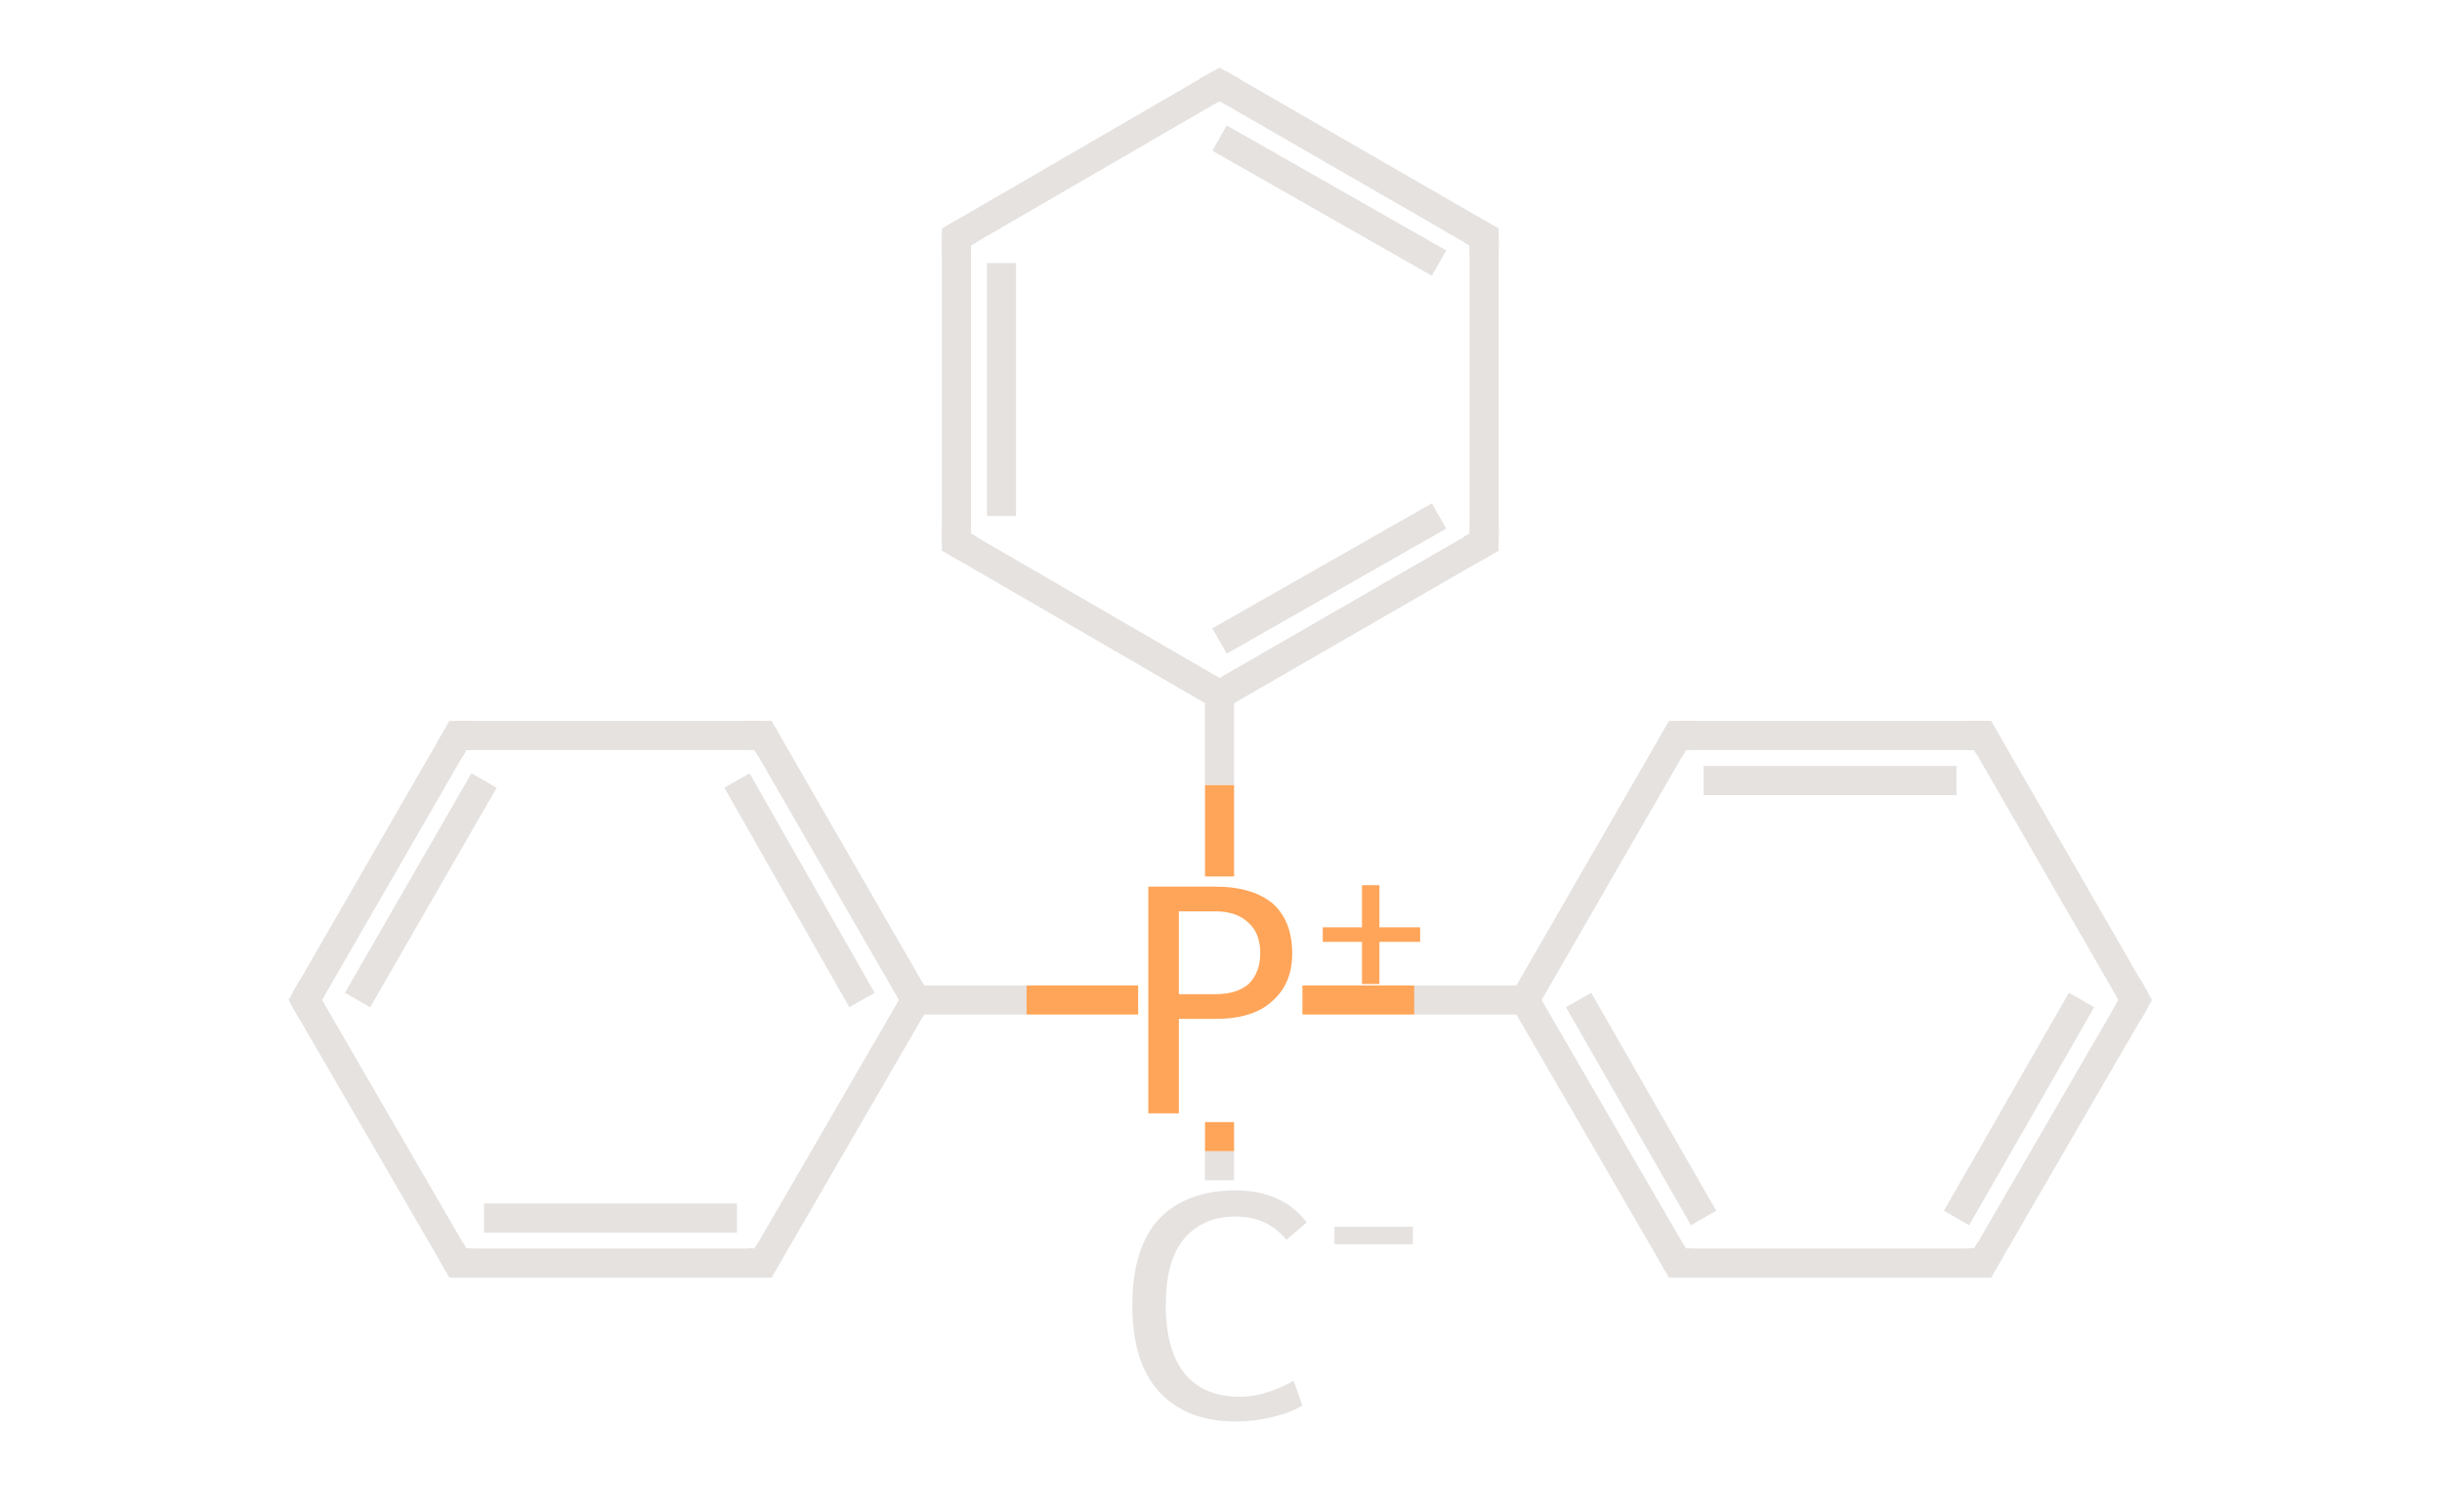
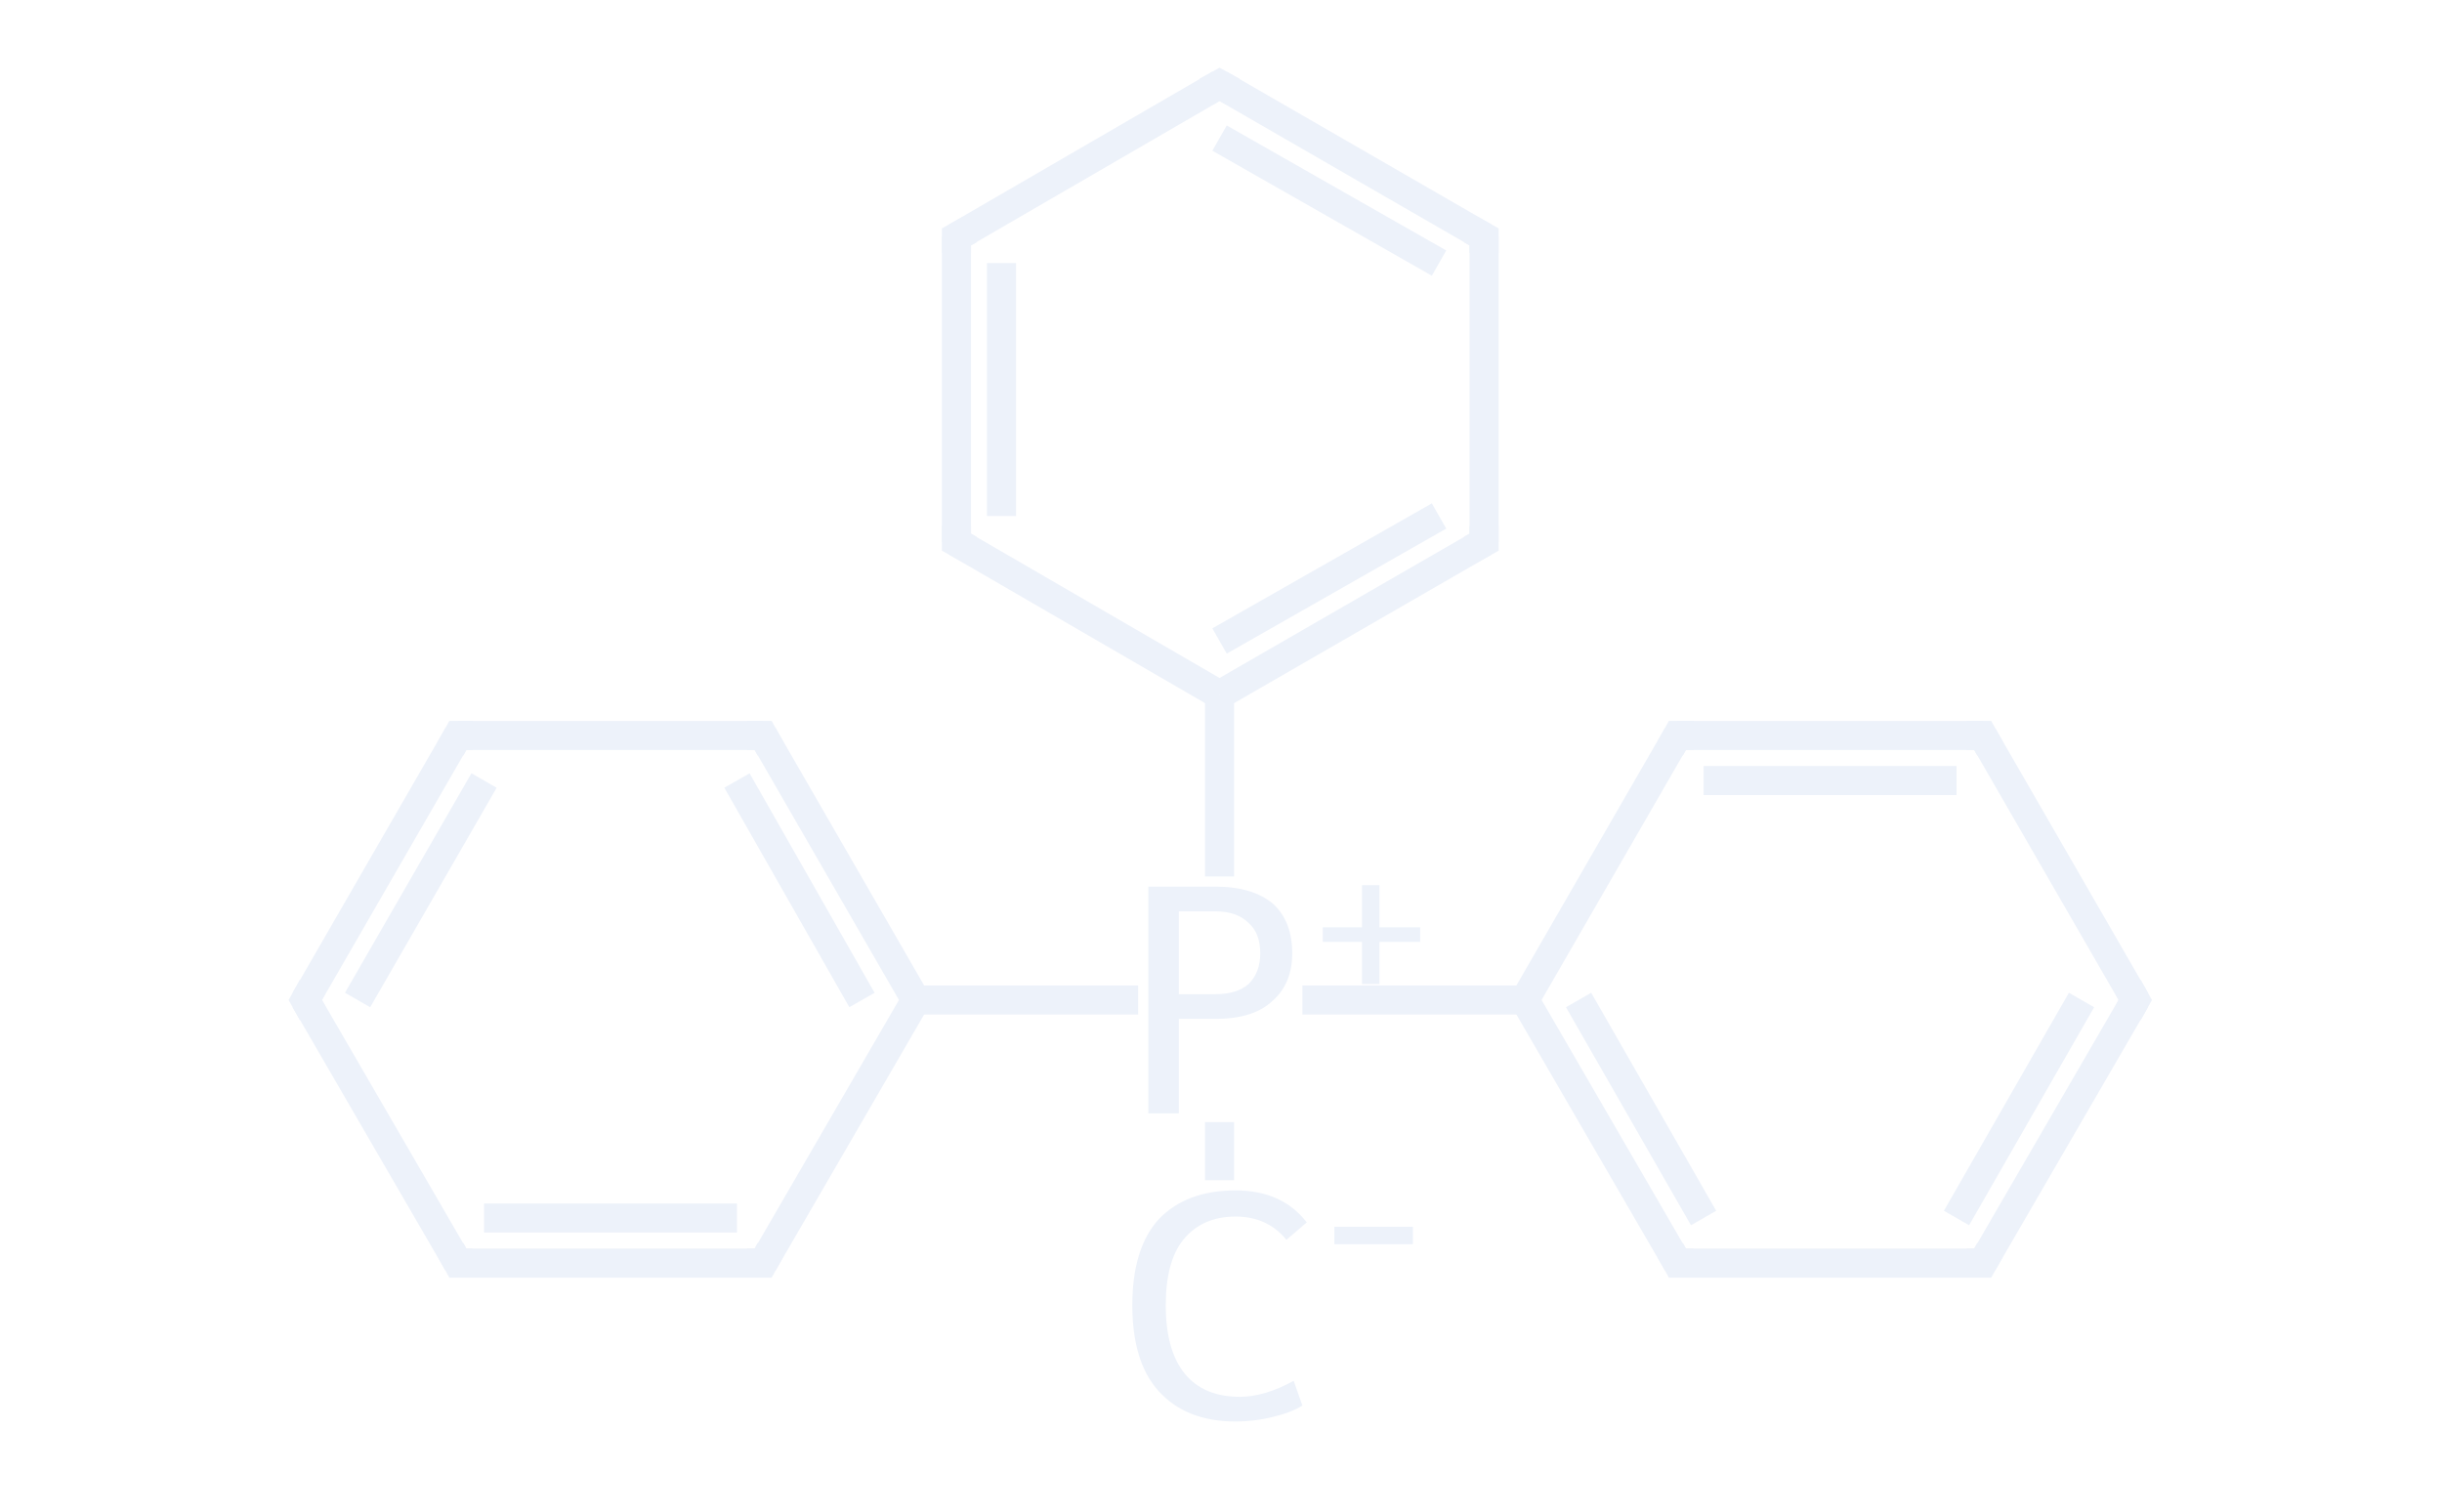
<svg xmlns="http://www.w3.org/2000/svg" version="1.1" baseProfile="full" xml:space="preserve" width="168px" height="104px" viewBox="0 0 168 104">
-   <path class="bond-0 atom-0 atom-1" d="M 83.9,81.2 L 83.9,79.2" style="fill:none;fill-rule:evenodd;stroke:#E5E2E0;stroke-width:2.0px;stroke-linecap:butt;stroke-linejoin:miter;stroke-opacity:1" />
-   <path class="bond-0 atom-0 atom-1" d="M 83.9,79.2 L 83.9,77.2" style="fill:none;fill-rule:evenodd;stroke:#FFA559;stroke-width:2.0px;stroke-linecap:butt;stroke-linejoin:miter;stroke-opacity:1" />
-   <path class="bond-1 atom-1 atom-2" d="M 83.9,60.3 L 83.9,54.0" style="fill:none;fill-rule:evenodd;stroke:#FFA559;stroke-width:2.0px;stroke-linecap:butt;stroke-linejoin:miter;stroke-opacity:1" />
-   <path class="bond-1 atom-1 atom-2" d="M 83.9,54.0 L 83.9,47.8" style="fill:none;fill-rule:evenodd;stroke:#E5E2E0;stroke-width:2.0px;stroke-linecap:butt;stroke-linejoin:miter;stroke-opacity:1" />
-   <path class="bond-2 atom-2 atom-3" d="M 83.9,47.8 L 102.1,37.3" style="fill:none;fill-rule:evenodd;stroke:#E5E2E0;stroke-width:2.0px;stroke-linecap:butt;stroke-linejoin:miter;stroke-opacity:1" />
-   <path class="bond-2 atom-2 atom-3" d="M 83.9,44.1 L 99.0,35.5" style="fill:none;fill-rule:evenodd;stroke:#E5E2E0;stroke-width:2.0px;stroke-linecap:butt;stroke-linejoin:miter;stroke-opacity:1" />
-   <path class="bond-3 atom-3 atom-4" d="M 102.1,37.3 L 102.1,16.3" style="fill:none;fill-rule:evenodd;stroke:#E5E2E0;stroke-width:2.0px;stroke-linecap:butt;stroke-linejoin:miter;stroke-opacity:1" />
-   <path class="bond-4 atom-4 atom-5" d="M 102.1,16.3 L 83.9,5.8" style="fill:none;fill-rule:evenodd;stroke:#E5E2E0;stroke-width:2.0px;stroke-linecap:butt;stroke-linejoin:miter;stroke-opacity:1" />
-   <path class="bond-4 atom-4 atom-5" d="M 99.0,18.1 L 83.9,9.5" style="fill:none;fill-rule:evenodd;stroke:#E5E2E0;stroke-width:2.0px;stroke-linecap:butt;stroke-linejoin:miter;stroke-opacity:1" />
-   <path class="bond-5 atom-5 atom-6" d="M 83.9,5.8 L 65.8,16.3" style="fill:none;fill-rule:evenodd;stroke:#E5E2E0;stroke-width:2.0px;stroke-linecap:butt;stroke-linejoin:miter;stroke-opacity:1" />
-   <path class="bond-6 atom-6 atom-7" d="M 65.8,16.3 L 65.8,37.3" style="fill:none;fill-rule:evenodd;stroke:#E5E2E0;stroke-width:2.0px;stroke-linecap:butt;stroke-linejoin:miter;stroke-opacity:1" />
-   <path class="bond-6 atom-6 atom-7" d="M 68.9,18.1 L 68.9,35.5" style="fill:none;fill-rule:evenodd;stroke:#E5E2E0;stroke-width:2.0px;stroke-linecap:butt;stroke-linejoin:miter;stroke-opacity:1" />
-   <path class="bond-7 atom-1 atom-8" d="M 89.6,68.8 L 97.3,68.8" style="fill:none;fill-rule:evenodd;stroke:#FFA559;stroke-width:2.0px;stroke-linecap:butt;stroke-linejoin:miter;stroke-opacity:1" />
-   <path class="bond-7 atom-1 atom-8" d="M 97.3,68.8 L 104.9,68.8" style="fill:none;fill-rule:evenodd;stroke:#E5E2E0;stroke-width:2.0px;stroke-linecap:butt;stroke-linejoin:miter;stroke-opacity:1" />
-   <path class="bond-8 atom-8 atom-9" d="M 104.9,68.8 L 115.4,86.9" style="fill:none;fill-rule:evenodd;stroke:#E5E2E0;stroke-width:2.0px;stroke-linecap:butt;stroke-linejoin:miter;stroke-opacity:1" />
-   <path class="bond-8 atom-8 atom-9" d="M 108.6,68.8 L 117.2,83.8" style="fill:none;fill-rule:evenodd;stroke:#E5E2E0;stroke-width:2.0px;stroke-linecap:butt;stroke-linejoin:miter;stroke-opacity:1" />
-   <path class="bond-9 atom-9 atom-10" d="M 115.4,86.9 L 136.4,86.9" style="fill:none;fill-rule:evenodd;stroke:#E5E2E0;stroke-width:2.0px;stroke-linecap:butt;stroke-linejoin:miter;stroke-opacity:1" />
-   <path class="bond-10 atom-10 atom-11" d="M 136.4,86.9 L 146.9,68.8" style="fill:none;fill-rule:evenodd;stroke:#E5E2E0;stroke-width:2.0px;stroke-linecap:butt;stroke-linejoin:miter;stroke-opacity:1" />
-   <path class="bond-10 atom-10 atom-11" d="M 134.6,83.8 L 143.2,68.8" style="fill:none;fill-rule:evenodd;stroke:#E5E2E0;stroke-width:2.0px;stroke-linecap:butt;stroke-linejoin:miter;stroke-opacity:1" />
-   <path class="bond-11 atom-11 atom-12" d="M 146.9,68.8 L 136.4,50.6" style="fill:none;fill-rule:evenodd;stroke:#E5E2E0;stroke-width:2.0px;stroke-linecap:butt;stroke-linejoin:miter;stroke-opacity:1" />
-   <path class="bond-12 atom-12 atom-13" d="M 136.4,50.6 L 115.4,50.6" style="fill:none;fill-rule:evenodd;stroke:#E5E2E0;stroke-width:2.0px;stroke-linecap:butt;stroke-linejoin:miter;stroke-opacity:1" />
-   <path class="bond-12 atom-12 atom-13" d="M 134.6,53.7 L 117.2,53.7" style="fill:none;fill-rule:evenodd;stroke:#E5E2E0;stroke-width:2.0px;stroke-linecap:butt;stroke-linejoin:miter;stroke-opacity:1" />
-   <path class="bond-13 atom-1 atom-14" d="M 78.3,68.8 L 70.6,68.8" style="fill:none;fill-rule:evenodd;stroke:#FFA559;stroke-width:2.0px;stroke-linecap:butt;stroke-linejoin:miter;stroke-opacity:1" />
-   <path class="bond-13 atom-1 atom-14" d="M 70.6,68.8 L 63.0,68.8" style="fill:none;fill-rule:evenodd;stroke:#E5E2E0;stroke-width:2.0px;stroke-linecap:butt;stroke-linejoin:miter;stroke-opacity:1" />
-   <path class="bond-14 atom-14 atom-15" d="M 63.0,68.8 L 52.5,50.6" style="fill:none;fill-rule:evenodd;stroke:#E5E2E0;stroke-width:2.0px;stroke-linecap:butt;stroke-linejoin:miter;stroke-opacity:1" />
-   <path class="bond-14 atom-14 atom-15" d="M 59.3,68.8 L 50.7,53.7" style="fill:none;fill-rule:evenodd;stroke:#E5E2E0;stroke-width:2.0px;stroke-linecap:butt;stroke-linejoin:miter;stroke-opacity:1" />
-   <path class="bond-15 atom-15 atom-16" d="M 52.5,50.6 L 31.5,50.6" style="fill:none;fill-rule:evenodd;stroke:#E5E2E0;stroke-width:2.0px;stroke-linecap:butt;stroke-linejoin:miter;stroke-opacity:1" />
-   <path class="bond-16 atom-16 atom-17" d="M 31.5,50.6 L 21.0,68.8" style="fill:none;fill-rule:evenodd;stroke:#E5E2E0;stroke-width:2.0px;stroke-linecap:butt;stroke-linejoin:miter;stroke-opacity:1" />
-   <path class="bond-16 atom-16 atom-17" d="M 33.3,53.7 L 24.6,68.8" style="fill:none;fill-rule:evenodd;stroke:#E5E2E0;stroke-width:2.0px;stroke-linecap:butt;stroke-linejoin:miter;stroke-opacity:1" />
-   <path class="bond-17 atom-17 atom-18" d="M 21.0,68.8 L 31.5,86.9" style="fill:none;fill-rule:evenodd;stroke:#E5E2E0;stroke-width:2.0px;stroke-linecap:butt;stroke-linejoin:miter;stroke-opacity:1" />
-   <path class="bond-18 atom-18 atom-19" d="M 31.5,86.9 L 52.5,86.9" style="fill:none;fill-rule:evenodd;stroke:#E5E2E0;stroke-width:2.0px;stroke-linecap:butt;stroke-linejoin:miter;stroke-opacity:1" />
-   <path class="bond-18 atom-18 atom-19" d="M 33.3,83.8 L 50.7,83.8" style="fill:none;fill-rule:evenodd;stroke:#E5E2E0;stroke-width:2.0px;stroke-linecap:butt;stroke-linejoin:miter;stroke-opacity:1" />
-   <path class="bond-19 atom-7 atom-2" d="M 65.8,37.3 L 83.9,47.8" style="fill:none;fill-rule:evenodd;stroke:#E5E2E0;stroke-width:2.0px;stroke-linecap:butt;stroke-linejoin:miter;stroke-opacity:1" />
-   <path class="bond-20 atom-13 atom-8" d="M 115.4,50.6 L 104.9,68.8" style="fill:none;fill-rule:evenodd;stroke:#E5E2E0;stroke-width:2.0px;stroke-linecap:butt;stroke-linejoin:miter;stroke-opacity:1" />
-   <path class="bond-21 atom-19 atom-14" d="M 52.5,86.9 L 63.0,68.8" style="fill:none;fill-rule:evenodd;stroke:#E5E2E0;stroke-width:2.0px;stroke-linecap:butt;stroke-linejoin:miter;stroke-opacity:1" />
-   <path d="M 101.2,37.8 L 102.1,37.3 L 102.1,36.2" style="fill:none;stroke:#E5E2E0;stroke-width:2.0px;stroke-linecap:butt;stroke-linejoin:miter;stroke-miterlimit:10;stroke-opacity:1;" />
-   <path d="M 102.1,17.4 L 102.1,16.3 L 101.2,15.8" style="fill:none;stroke:#E5E2E0;stroke-width:2.0px;stroke-linecap:butt;stroke-linejoin:miter;stroke-miterlimit:10;stroke-opacity:1;" />
-   <path d="M 84.8,6.3 L 83.9,5.8 L 83.0,6.3" style="fill:none;stroke:#E5E2E0;stroke-width:2.0px;stroke-linecap:butt;stroke-linejoin:miter;stroke-miterlimit:10;stroke-opacity:1;" />
-   <path d="M 66.7,15.8 L 65.8,16.3 L 65.8,17.4" style="fill:none;stroke:#E5E2E0;stroke-width:2.0px;stroke-linecap:butt;stroke-linejoin:miter;stroke-miterlimit:10;stroke-opacity:1;" />
-   <path d="M 65.8,36.2 L 65.8,37.3 L 66.7,37.8" style="fill:none;stroke:#E5E2E0;stroke-width:2.0px;stroke-linecap:butt;stroke-linejoin:miter;stroke-miterlimit:10;stroke-opacity:1;" />
-   <path d="M 114.9,86.0 L 115.4,86.9 L 116.5,86.9" style="fill:none;stroke:#E5E2E0;stroke-width:2.0px;stroke-linecap:butt;stroke-linejoin:miter;stroke-miterlimit:10;stroke-opacity:1;" />
-   <path d="M 135.3,86.9 L 136.4,86.9 L 136.9,86.0" style="fill:none;stroke:#E5E2E0;stroke-width:2.0px;stroke-linecap:butt;stroke-linejoin:miter;stroke-miterlimit:10;stroke-opacity:1;" />
-   <path d="M 146.4,69.7 L 146.9,68.8 L 146.4,67.9" style="fill:none;stroke:#E5E2E0;stroke-width:2.0px;stroke-linecap:butt;stroke-linejoin:miter;stroke-miterlimit:10;stroke-opacity:1;" />
-   <path d="M 136.9,51.5 L 136.4,50.6 L 135.3,50.6" style="fill:none;stroke:#E5E2E0;stroke-width:2.0px;stroke-linecap:butt;stroke-linejoin:miter;stroke-miterlimit:10;stroke-opacity:1;" />
-   <path d="M 116.5,50.6 L 115.4,50.6 L 114.9,51.5" style="fill:none;stroke:#E5E2E0;stroke-width:2.0px;stroke-linecap:butt;stroke-linejoin:miter;stroke-miterlimit:10;stroke-opacity:1;" />
-   <path d="M 53.0,51.5 L 52.5,50.6 L 51.4,50.6" style="fill:none;stroke:#E5E2E0;stroke-width:2.0px;stroke-linecap:butt;stroke-linejoin:miter;stroke-miterlimit:10;stroke-opacity:1;" />
-   <path d="M 32.5,50.6 L 31.5,50.6 L 31.0,51.5" style="fill:none;stroke:#E5E2E0;stroke-width:2.0px;stroke-linecap:butt;stroke-linejoin:miter;stroke-miterlimit:10;stroke-opacity:1;" />
-   <path d="M 21.5,67.9 L 21.0,68.8 L 21.5,69.7" style="fill:none;stroke:#E5E2E0;stroke-width:2.0px;stroke-linecap:butt;stroke-linejoin:miter;stroke-miterlimit:10;stroke-opacity:1;" />
-   <path d="M 31.0,86.0 L 31.5,86.9 L 32.5,86.9" style="fill:none;stroke:#E5E2E0;stroke-width:2.0px;stroke-linecap:butt;stroke-linejoin:miter;stroke-miterlimit:10;stroke-opacity:1;" />
-   <path d="M 51.4,86.9 L 52.5,86.9 L 53.0,86.0" style="fill:none;stroke:#E5E2E0;stroke-width:2.0px;stroke-linecap:butt;stroke-linejoin:miter;stroke-miterlimit:10;stroke-opacity:1;" />
-   <path class="atom-0" d="M 77.9 89.8 Q 77.9 85.9, 79.7 83.9 Q 81.6 81.9, 85.0 81.9 Q 88.2 81.9, 89.9 84.1 L 88.5 85.3 Q 87.2 83.7, 85.0 83.7 Q 82.7 83.7, 81.4 85.3 Q 80.2 86.8, 80.2 89.8 Q 80.2 92.9, 81.5 94.5 Q 82.8 96.1, 85.3 96.1 Q 87.0 96.1, 89.0 95.0 L 89.6 96.7 Q 88.8 97.2, 87.5 97.5 Q 86.3 97.8, 85.0 97.8 Q 81.6 97.8, 79.7 95.7 Q 77.9 93.7, 77.9 89.8 " fill="#E5E2E0" />
-   <path class="atom-0" d="M 91.8 84.4 L 97.2 84.4 L 97.2 85.6 L 91.8 85.6 L 91.8 84.4 " fill="#E5E2E0" />
-   <path class="atom-1" d="M 83.6 61.0 Q 86.2 61.0, 87.6 62.2 Q 88.9 63.4, 88.9 65.6 Q 88.9 67.7, 87.5 68.9 Q 86.2 70.1, 83.6 70.1 L 81.1 70.1 L 81.1 76.6 L 79.0 76.6 L 79.0 61.0 L 83.6 61.0 M 83.6 68.4 Q 85.1 68.4, 85.9 67.7 Q 86.7 66.9, 86.7 65.6 Q 86.7 64.2, 85.9 63.5 Q 85.1 62.7, 83.6 62.7 L 81.1 62.7 L 81.1 68.4 L 83.6 68.4 " fill="#FFA559" />
-   <path class="atom-1" d="M 91.0 63.8 L 93.7 63.8 L 93.7 60.9 L 94.9 60.9 L 94.9 63.8 L 97.7 63.8 L 97.7 64.8 L 94.9 64.8 L 94.9 67.7 L 93.7 67.7 L 93.7 64.8 L 91.0 64.8 L 91.0 63.8 " fill="#FFA559" />
+   <path class="bond-0 atom-0 atom-1" d="M 83.9,81.2 L 83.9,77.2" style="fill:none;fill-rule:evenodd;stroke:#EDF2FA;stroke-width:2.0px;stroke-linecap:butt;stroke-linejoin:miter;stroke-opacity:1" />
+   <path class="bond-1 atom-1 atom-2" d="M 83.9,60.3 L 83.9,47.8" style="fill:none;fill-rule:evenodd;stroke:#EDF2FA;stroke-width:2.0px;stroke-linecap:butt;stroke-linejoin:miter;stroke-opacity:1" />
+   <path class="bond-2 atom-2 atom-3" d="M 83.9,47.8 L 102.1,37.3" style="fill:none;fill-rule:evenodd;stroke:#EDF2FA;stroke-width:2.0px;stroke-linecap:butt;stroke-linejoin:miter;stroke-opacity:1" />
+   <path class="bond-2 atom-2 atom-3" d="M 83.9,44.1 L 99.0,35.5" style="fill:none;fill-rule:evenodd;stroke:#EDF2FA;stroke-width:2.0px;stroke-linecap:butt;stroke-linejoin:miter;stroke-opacity:1" />
+   <path class="bond-3 atom-3 atom-4" d="M 102.1,37.3 L 102.1,16.3" style="fill:none;fill-rule:evenodd;stroke:#EDF2FA;stroke-width:2.0px;stroke-linecap:butt;stroke-linejoin:miter;stroke-opacity:1" />
+   <path class="bond-4 atom-4 atom-5" d="M 102.1,16.3 L 83.9,5.8" style="fill:none;fill-rule:evenodd;stroke:#EDF2FA;stroke-width:2.0px;stroke-linecap:butt;stroke-linejoin:miter;stroke-opacity:1" />
+   <path class="bond-4 atom-4 atom-5" d="M 99.0,18.1 L 83.9,9.5" style="fill:none;fill-rule:evenodd;stroke:#EDF2FA;stroke-width:2.0px;stroke-linecap:butt;stroke-linejoin:miter;stroke-opacity:1" />
+   <path class="bond-5 atom-5 atom-6" d="M 83.9,5.8 L 65.8,16.3" style="fill:none;fill-rule:evenodd;stroke:#EDF2FA;stroke-width:2.0px;stroke-linecap:butt;stroke-linejoin:miter;stroke-opacity:1" />
+   <path class="bond-6 atom-6 atom-7" d="M 65.8,16.3 L 65.8,37.3" style="fill:none;fill-rule:evenodd;stroke:#EDF2FA;stroke-width:2.0px;stroke-linecap:butt;stroke-linejoin:miter;stroke-opacity:1" />
+   <path class="bond-6 atom-6 atom-7" d="M 68.9,18.1 L 68.9,35.5" style="fill:none;fill-rule:evenodd;stroke:#EDF2FA;stroke-width:2.0px;stroke-linecap:butt;stroke-linejoin:miter;stroke-opacity:1" />
+   <path class="bond-7 atom-1 atom-8" d="M 89.6,68.8 L 104.9,68.8" style="fill:none;fill-rule:evenodd;stroke:#EDF2FA;stroke-width:2.0px;stroke-linecap:butt;stroke-linejoin:miter;stroke-opacity:1" />
+   <path class="bond-8 atom-8 atom-9" d="M 104.9,68.8 L 115.4,86.9" style="fill:none;fill-rule:evenodd;stroke:#EDF2FA;stroke-width:2.0px;stroke-linecap:butt;stroke-linejoin:miter;stroke-opacity:1" />
+   <path class="bond-8 atom-8 atom-9" d="M 108.6,68.8 L 117.2,83.8" style="fill:none;fill-rule:evenodd;stroke:#EDF2FA;stroke-width:2.0px;stroke-linecap:butt;stroke-linejoin:miter;stroke-opacity:1" />
+   <path class="bond-9 atom-9 atom-10" d="M 115.4,86.9 L 136.4,86.9" style="fill:none;fill-rule:evenodd;stroke:#EDF2FA;stroke-width:2.0px;stroke-linecap:butt;stroke-linejoin:miter;stroke-opacity:1" />
+   <path class="bond-10 atom-10 atom-11" d="M 136.4,86.9 L 146.9,68.8" style="fill:none;fill-rule:evenodd;stroke:#EDF2FA;stroke-width:2.0px;stroke-linecap:butt;stroke-linejoin:miter;stroke-opacity:1" />
+   <path class="bond-10 atom-10 atom-11" d="M 134.6,83.8 L 143.2,68.8" style="fill:none;fill-rule:evenodd;stroke:#EDF2FA;stroke-width:2.0px;stroke-linecap:butt;stroke-linejoin:miter;stroke-opacity:1" />
+   <path class="bond-11 atom-11 atom-12" d="M 146.9,68.8 L 136.4,50.6" style="fill:none;fill-rule:evenodd;stroke:#EDF2FA;stroke-width:2.0px;stroke-linecap:butt;stroke-linejoin:miter;stroke-opacity:1" />
+   <path class="bond-12 atom-12 atom-13" d="M 136.4,50.6 L 115.4,50.6" style="fill:none;fill-rule:evenodd;stroke:#EDF2FA;stroke-width:2.0px;stroke-linecap:butt;stroke-linejoin:miter;stroke-opacity:1" />
+   <path class="bond-12 atom-12 atom-13" d="M 134.6,53.7 L 117.2,53.7" style="fill:none;fill-rule:evenodd;stroke:#EDF2FA;stroke-width:2.0px;stroke-linecap:butt;stroke-linejoin:miter;stroke-opacity:1" />
+   <path class="bond-13 atom-1 atom-14" d="M 78.3,68.8 L 63.0,68.8" style="fill:none;fill-rule:evenodd;stroke:#EDF2FA;stroke-width:2.0px;stroke-linecap:butt;stroke-linejoin:miter;stroke-opacity:1" />
+   <path class="bond-14 atom-14 atom-15" d="M 63.0,68.8 L 52.5,50.6" style="fill:none;fill-rule:evenodd;stroke:#EDF2FA;stroke-width:2.0px;stroke-linecap:butt;stroke-linejoin:miter;stroke-opacity:1" />
+   <path class="bond-14 atom-14 atom-15" d="M 59.3,68.8 L 50.7,53.7" style="fill:none;fill-rule:evenodd;stroke:#EDF2FA;stroke-width:2.0px;stroke-linecap:butt;stroke-linejoin:miter;stroke-opacity:1" />
+   <path class="bond-15 atom-15 atom-16" d="M 52.5,50.6 L 31.5,50.6" style="fill:none;fill-rule:evenodd;stroke:#EDF2FA;stroke-width:2.0px;stroke-linecap:butt;stroke-linejoin:miter;stroke-opacity:1" />
+   <path class="bond-16 atom-16 atom-17" d="M 31.5,50.6 L 21.0,68.8" style="fill:none;fill-rule:evenodd;stroke:#EDF2FA;stroke-width:2.0px;stroke-linecap:butt;stroke-linejoin:miter;stroke-opacity:1" />
+   <path class="bond-16 atom-16 atom-17" d="M 33.3,53.7 L 24.6,68.8" style="fill:none;fill-rule:evenodd;stroke:#EDF2FA;stroke-width:2.0px;stroke-linecap:butt;stroke-linejoin:miter;stroke-opacity:1" />
+   <path class="bond-17 atom-17 atom-18" d="M 21.0,68.8 L 31.5,86.9" style="fill:none;fill-rule:evenodd;stroke:#EDF2FA;stroke-width:2.0px;stroke-linecap:butt;stroke-linejoin:miter;stroke-opacity:1" />
+   <path class="bond-18 atom-18 atom-19" d="M 31.5,86.9 L 52.5,86.9" style="fill:none;fill-rule:evenodd;stroke:#EDF2FA;stroke-width:2.0px;stroke-linecap:butt;stroke-linejoin:miter;stroke-opacity:1" />
+   <path class="bond-18 atom-18 atom-19" d="M 33.3,83.8 L 50.7,83.8" style="fill:none;fill-rule:evenodd;stroke:#EDF2FA;stroke-width:2.0px;stroke-linecap:butt;stroke-linejoin:miter;stroke-opacity:1" />
+   <path class="bond-19 atom-7 atom-2" d="M 65.8,37.3 L 83.9,47.8" style="fill:none;fill-rule:evenodd;stroke:#EDF2FA;stroke-width:2.0px;stroke-linecap:butt;stroke-linejoin:miter;stroke-opacity:1" />
+   <path class="bond-20 atom-13 atom-8" d="M 115.4,50.6 L 104.9,68.8" style="fill:none;fill-rule:evenodd;stroke:#EDF2FA;stroke-width:2.0px;stroke-linecap:butt;stroke-linejoin:miter;stroke-opacity:1" />
+   <path class="bond-21 atom-19 atom-14" d="M 52.5,86.9 L 63.0,68.8" style="fill:none;fill-rule:evenodd;stroke:#EDF2FA;stroke-width:2.0px;stroke-linecap:butt;stroke-linejoin:miter;stroke-opacity:1" />
+   <path d="M 101.2,37.8 L 102.1,37.3 L 102.1,36.2" style="fill:none;stroke:#EDF2FA;stroke-width:2.0px;stroke-linecap:butt;stroke-linejoin:miter;stroke-miterlimit:10;stroke-opacity:1;" />
+   <path d="M 102.1,17.4 L 102.1,16.3 L 101.2,15.8" style="fill:none;stroke:#EDF2FA;stroke-width:2.0px;stroke-linecap:butt;stroke-linejoin:miter;stroke-miterlimit:10;stroke-opacity:1;" />
+   <path d="M 84.8,6.3 L 83.9,5.8 L 83.0,6.3" style="fill:none;stroke:#EDF2FA;stroke-width:2.0px;stroke-linecap:butt;stroke-linejoin:miter;stroke-miterlimit:10;stroke-opacity:1;" />
+   <path d="M 66.7,15.8 L 65.8,16.3 L 65.8,17.4" style="fill:none;stroke:#EDF2FA;stroke-width:2.0px;stroke-linecap:butt;stroke-linejoin:miter;stroke-miterlimit:10;stroke-opacity:1;" />
+   <path d="M 65.8,36.2 L 65.8,37.3 L 66.7,37.8" style="fill:none;stroke:#EDF2FA;stroke-width:2.0px;stroke-linecap:butt;stroke-linejoin:miter;stroke-miterlimit:10;stroke-opacity:1;" />
+   <path d="M 114.9,86.0 L 115.4,86.9 L 116.5,86.9" style="fill:none;stroke:#EDF2FA;stroke-width:2.0px;stroke-linecap:butt;stroke-linejoin:miter;stroke-miterlimit:10;stroke-opacity:1;" />
+   <path d="M 135.3,86.9 L 136.4,86.9 L 136.9,86.0" style="fill:none;stroke:#EDF2FA;stroke-width:2.0px;stroke-linecap:butt;stroke-linejoin:miter;stroke-miterlimit:10;stroke-opacity:1;" />
+   <path d="M 146.4,69.7 L 146.9,68.8 L 146.4,67.9" style="fill:none;stroke:#EDF2FA;stroke-width:2.0px;stroke-linecap:butt;stroke-linejoin:miter;stroke-miterlimit:10;stroke-opacity:1;" />
+   <path d="M 136.9,51.5 L 136.4,50.6 L 135.3,50.6" style="fill:none;stroke:#EDF2FA;stroke-width:2.0px;stroke-linecap:butt;stroke-linejoin:miter;stroke-miterlimit:10;stroke-opacity:1;" />
+   <path d="M 116.5,50.6 L 115.4,50.6 L 114.9,51.5" style="fill:none;stroke:#EDF2FA;stroke-width:2.0px;stroke-linecap:butt;stroke-linejoin:miter;stroke-miterlimit:10;stroke-opacity:1;" />
+   <path d="M 53.0,51.5 L 52.5,50.6 L 51.4,50.6" style="fill:none;stroke:#EDF2FA;stroke-width:2.0px;stroke-linecap:butt;stroke-linejoin:miter;stroke-miterlimit:10;stroke-opacity:1;" />
+   <path d="M 32.5,50.6 L 31.5,50.6 L 31.0,51.5" style="fill:none;stroke:#EDF2FA;stroke-width:2.0px;stroke-linecap:butt;stroke-linejoin:miter;stroke-miterlimit:10;stroke-opacity:1;" />
+   <path d="M 21.5,67.9 L 21.0,68.8 L 21.5,69.7" style="fill:none;stroke:#EDF2FA;stroke-width:2.0px;stroke-linecap:butt;stroke-linejoin:miter;stroke-miterlimit:10;stroke-opacity:1;" />
+   <path d="M 31.0,86.0 L 31.5,86.9 L 32.5,86.9" style="fill:none;stroke:#EDF2FA;stroke-width:2.0px;stroke-linecap:butt;stroke-linejoin:miter;stroke-miterlimit:10;stroke-opacity:1;" />
+   <path d="M 51.4,86.9 L 52.5,86.9 L 53.0,86.0" style="fill:none;stroke:#EDF2FA;stroke-width:2.0px;stroke-linecap:butt;stroke-linejoin:miter;stroke-miterlimit:10;stroke-opacity:1;" />
+   <path class="atom-0" d="M 77.9 89.8 Q 77.9 85.9, 79.7 83.9 Q 81.6 81.9, 85.0 81.9 Q 88.2 81.9, 89.9 84.1 L 88.5 85.3 Q 87.2 83.7, 85.0 83.7 Q 82.7 83.7, 81.4 85.3 Q 80.2 86.8, 80.2 89.8 Q 80.2 92.9, 81.5 94.5 Q 82.8 96.1, 85.3 96.1 Q 87.0 96.1, 89.0 95.0 L 89.6 96.7 Q 88.8 97.2, 87.5 97.5 Q 86.3 97.8, 85.0 97.8 Q 81.6 97.8, 79.7 95.7 Q 77.9 93.7, 77.9 89.8 " fill="#EDF2FA" />
+   <path class="atom-0" d="M 91.8 84.4 L 97.2 84.4 L 97.2 85.6 L 91.8 85.6 L 91.8 84.4 " fill="#EDF2FA" />
+   <path class="atom-1" d="M 83.6 61.0 Q 86.2 61.0, 87.6 62.2 Q 88.9 63.4, 88.9 65.6 Q 88.9 67.7, 87.5 68.9 Q 86.2 70.1, 83.6 70.1 L 81.1 70.1 L 81.1 76.6 L 79.0 76.6 L 79.0 61.0 L 83.6 61.0 M 83.6 68.4 Q 85.1 68.4, 85.9 67.7 Q 86.7 66.9, 86.7 65.6 Q 86.7 64.2, 85.9 63.5 Q 85.1 62.7, 83.6 62.7 L 81.1 62.7 L 81.1 68.4 L 83.6 68.4 " fill="#EDF2FA" />
+   <path class="atom-1" d="M 91.0 63.8 L 93.7 63.8 L 93.7 60.9 L 94.9 60.9 L 94.9 63.8 L 97.7 63.8 L 97.7 64.8 L 94.9 64.8 L 94.9 67.7 L 93.7 67.7 L 93.7 64.8 L 91.0 64.8 L 91.0 63.8 " fill="#EDF2FA" />
</svg>
